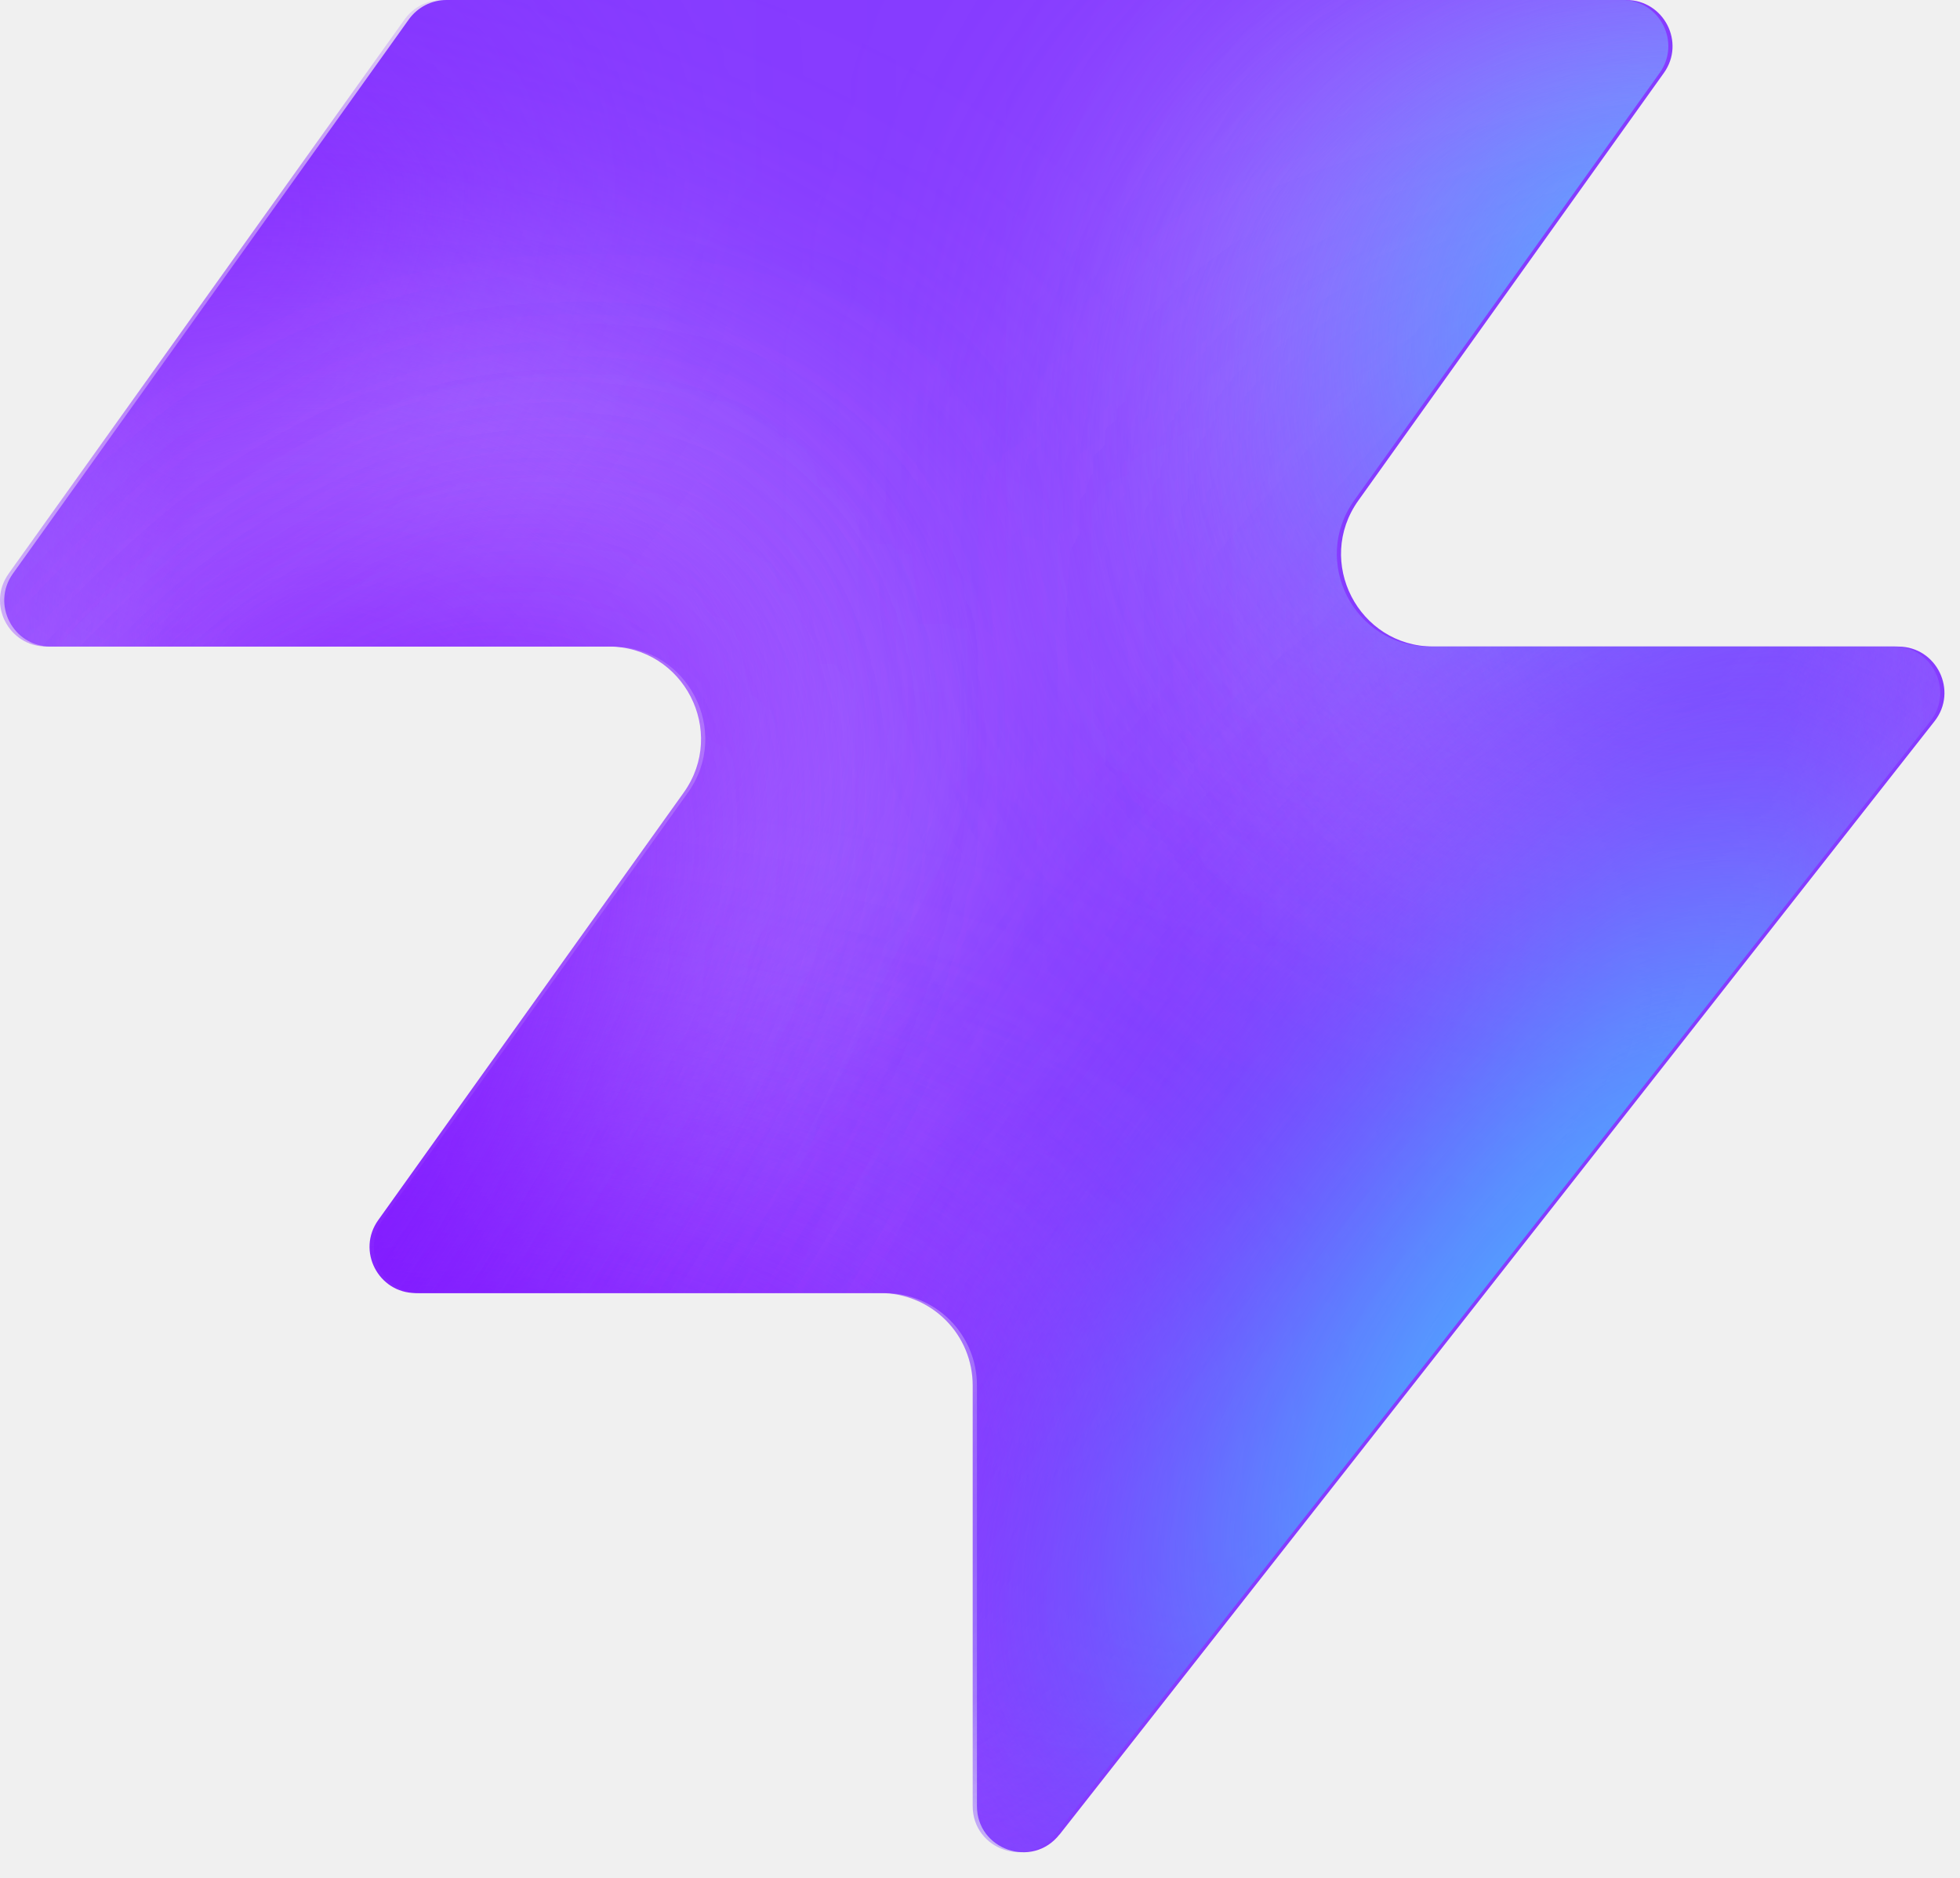
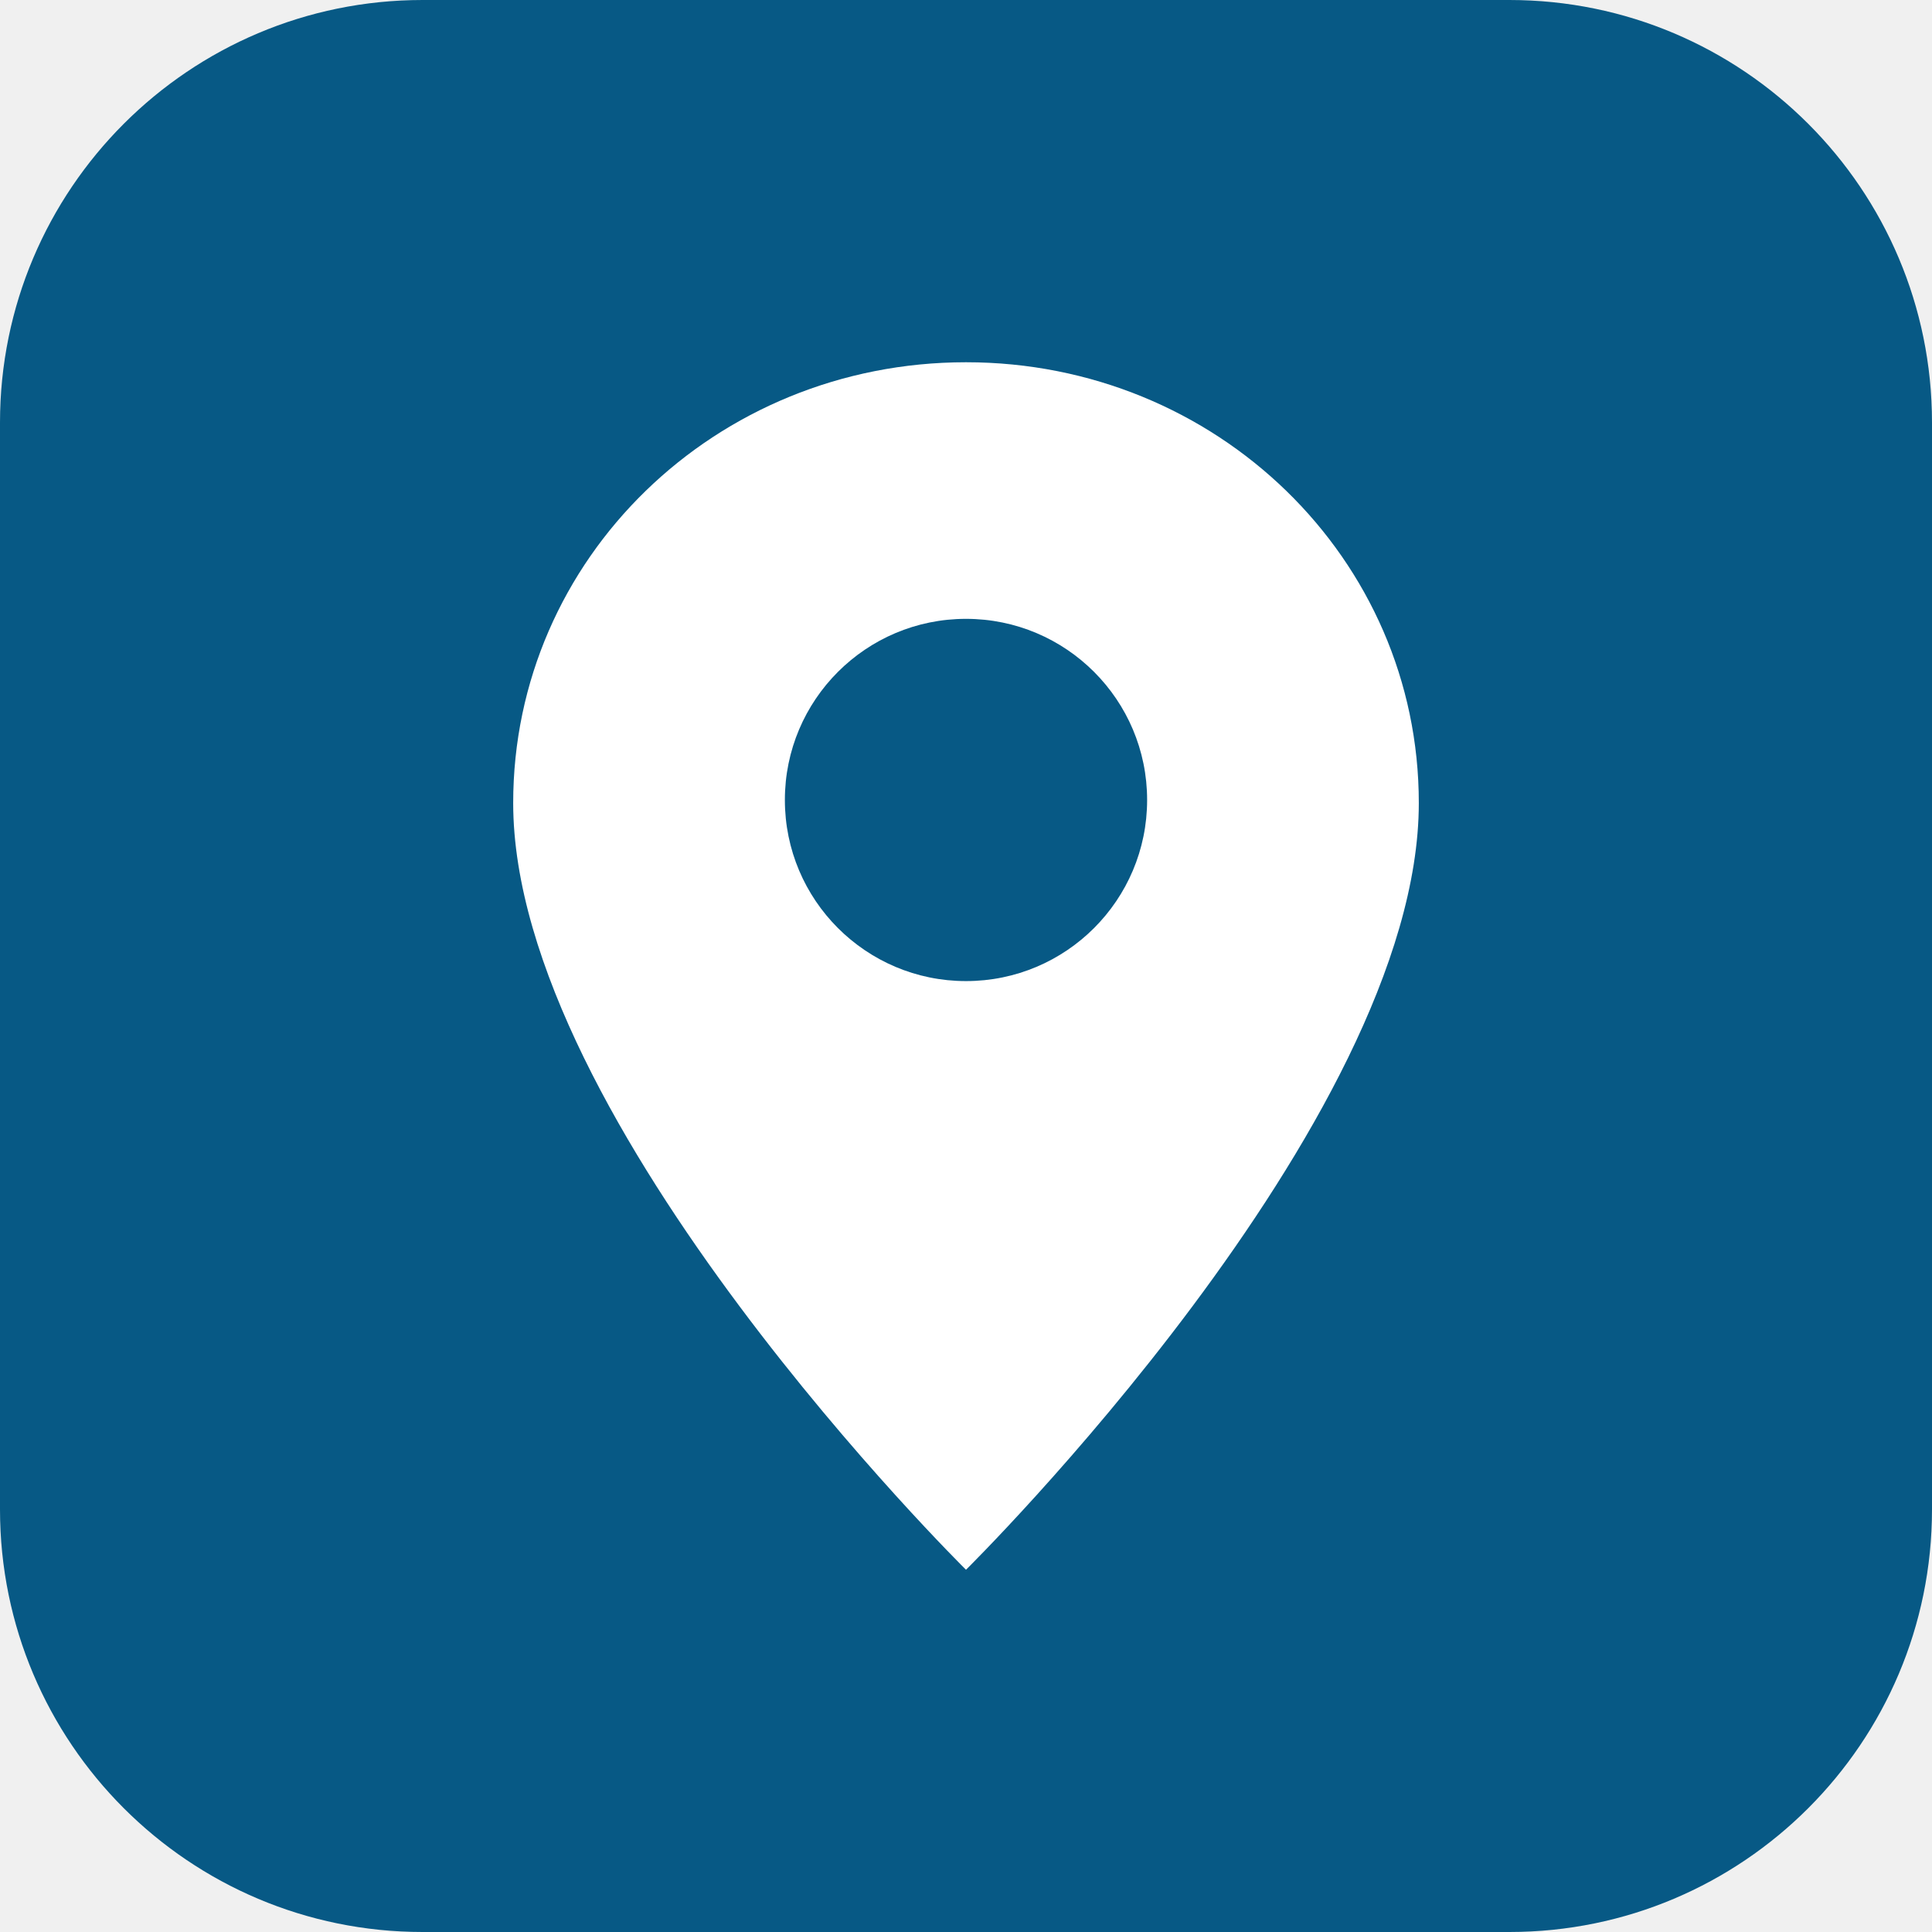
- <svg xmlns="http://www.w3.org/2000/svg" width="48" height="46" fill="none" viewBox="0 0 48 46">
-   <path fill="#863bff" d="M25.946 44.938c-.664.845-2.021.375-2.021-.698V33.937a2.26 2.26 0 0 0-2.262-2.262H10.287c-.92 0-1.456-1.04-.92-1.788l7.48-10.471c1.07-1.497 0-3.578-1.842-3.578H1.237c-.92 0-1.456-1.04-.92-1.788L10.013.474c.214-.297.556-.474.92-.474h28.894c.92 0 1.456 1.04.92 1.788l-7.48 10.471c-1.07 1.498 0 3.579 1.842 3.579h11.377c.943 0 1.473 1.088.89 1.83L25.947 44.94z" style="fill:#863bff;fill:color(display-p3 .525 .23 1);fill-opacity:1" />
-   <mask id="a" width="48" height="46" x="0" y="0" maskUnits="userSpaceOnUse" style="mask-type:alpha">
-     <path fill="#000" d="M25.842 44.938c-.664.844-2.021.375-2.021-.698V33.937a2.26 2.26 0 0 0-2.262-2.262H10.183c-.92 0-1.456-1.04-.92-1.788l7.48-10.471c1.07-1.498 0-3.579-1.842-3.579H1.133c-.92 0-1.456-1.04-.92-1.787L9.91.473c.214-.297.556-.474.92-.474h28.894c.92 0 1.456 1.04.92 1.788l-7.48 10.471c-1.07 1.498 0 3.578 1.842 3.578h11.377c.943 0 1.473 1.088.89 1.832L25.843 44.94z" style="fill:#000;fill-opacity:1" />
-   </mask>
-   <g mask="url(#a)">
-     <g filter="url(#b)">
-       <ellipse cx="5.508" cy="14.704" fill="#ede6ff" rx="5.508" ry="14.704" style="fill:#ede6ff;fill:color(display-p3 .927 .903 1);fill-opacity:1" transform="matrix(.00324 1 1 -.00324 -4.47 31.516)" />
-     </g>
-     <g filter="url(#c)">
-       <ellipse cx="10.399" cy="29.851" fill="#ede6ff" rx="10.399" ry="29.851" style="fill:#ede6ff;fill:color(display-p3 .927 .903 1);fill-opacity:1" transform="matrix(.00324 1 1 -.00324 -39.328 7.883)" />
-     </g>
-     <g filter="url(#d)">
-       <ellipse cx="5.508" cy="30.487" fill="#7e14ff" rx="5.508" ry="30.487" style="fill:#7e14ff;fill:color(display-p3 .492 .077 1);fill-opacity:1" transform="rotate(89.814 -25.913 -14.639)scale(1 -1)" />
-     </g>
-     <g filter="url(#e)">
-       <ellipse cx="5.508" cy="30.599" fill="#7e14ff" rx="5.508" ry="30.599" style="fill:#7e14ff;fill:color(display-p3 .492 .077 1);fill-opacity:1" transform="rotate(89.814 -32.644 -3.334)scale(1 -1)" />
-     </g>
-     <g filter="url(#f)">
-       <ellipse cx="5.508" cy="30.599" fill="#7e14ff" rx="5.508" ry="30.599" style="fill:#7e14ff;fill:color(display-p3 .492 .077 1);fill-opacity:1" transform="matrix(.00324 1 1 -.00324 -34.34 30.47)" />
-     </g>
-     <g filter="url(#g)">
-       <ellipse cx="14.072" cy="22.078" fill="#ede6ff" rx="14.072" ry="22.078" style="fill:#ede6ff;fill:color(display-p3 .927 .903 1);fill-opacity:1" transform="rotate(93.35 24.506 48.493)scale(-1 1)" />
-     </g>
-     <g filter="url(#h)">
-       <ellipse cx="3.47" cy="21.501" fill="#7e14ff" rx="3.47" ry="21.501" style="fill:#7e14ff;fill:color(display-p3 .492 .077 1);fill-opacity:1" transform="rotate(89.009 28.708 47.59)scale(-1 1)" />
-     </g>
-     <g filter="url(#i)">
-       <ellipse cx="3.47" cy="21.501" fill="#7e14ff" rx="3.47" ry="21.501" style="fill:#7e14ff;fill:color(display-p3 .492 .077 1);fill-opacity:1" transform="rotate(89.009 28.708 47.59)scale(-1 1)" />
-     </g>
-     <g filter="url(#j)">
-       <ellipse cx=".387" cy="8.972" fill="#7e14ff" rx="4.407" ry="29.108" style="fill:#7e14ff;fill:color(display-p3 .492 .077 1);fill-opacity:1" transform="rotate(39.51 .387 8.972)" />
-     </g>
-     <g filter="url(#k)">
-       <ellipse cx="47.523" cy="-6.092" fill="#7e14ff" rx="4.407" ry="29.108" style="fill:#7e14ff;fill:color(display-p3 .492 .077 1);fill-opacity:1" transform="rotate(37.892 47.523 -6.092)" />
-     </g>
-     <g filter="url(#l)">
-       <ellipse cx="41.412" cy="6.333" fill="#47bfff" rx="5.971" ry="9.665" style="fill:#47bfff;fill:color(display-p3 .28 .748 1);fill-opacity:1" transform="rotate(37.892 41.412 6.333)" />
-     </g>
-     <g filter="url(#m)">
-       <ellipse cx="-1.879" cy="38.332" fill="#7e14ff" rx="4.407" ry="29.108" style="fill:#7e14ff;fill:color(display-p3 .492 .077 1);fill-opacity:1" transform="rotate(37.892 -1.88 38.332)" />
-     </g>
-     <g filter="url(#n)">
-       <ellipse cx="-1.879" cy="38.332" fill="#7e14ff" rx="4.407" ry="29.108" style="fill:#7e14ff;fill:color(display-p3 .492 .077 1);fill-opacity:1" transform="rotate(37.892 -1.88 38.332)" />
-     </g>
-     <g filter="url(#o)">
-       <ellipse cx="35.651" cy="29.907" fill="#7e14ff" rx="4.407" ry="29.108" style="fill:#7e14ff;fill:color(display-p3 .492 .077 1);fill-opacity:1" transform="rotate(37.892 35.651 29.907)" />
-     </g>
-     <g filter="url(#p)">
-       <ellipse cx="38.418" cy="32.4" fill="#47bfff" rx="5.971" ry="15.297" style="fill:#47bfff;fill:color(display-p3 .28 .748 1);fill-opacity:1" transform="rotate(37.892 38.418 32.4)" />
-     </g>
-   </g>
-   <defs>
-     <filter id="b" width="60.045" height="41.654" x="-19.77" y="16.149" color-interpolation-filters="sRGB" filterUnits="userSpaceOnUse">
-       <feFlood flood-opacity="0" result="BackgroundImageFix" />
-       <feBlend in="SourceGraphic" in2="BackgroundImageFix" result="shape" />
-       <feGaussianBlur result="effect1_foregroundBlur_2002_17158" stdDeviation="7.659" />
-     </filter>
-     <filter id="c" width="90.34" height="51.437" x="-54.613" y="-7.533" color-interpolation-filters="sRGB" filterUnits="userSpaceOnUse">
-       <feFlood flood-opacity="0" result="BackgroundImageFix" />
-       <feBlend in="SourceGraphic" in2="BackgroundImageFix" result="shape" />
-       <feGaussianBlur result="effect1_foregroundBlur_2002_17158" stdDeviation="7.659" />
-     </filter>
-     <filter id="d" width="79.355" height="29.4" x="-49.64" y="2.03" color-interpolation-filters="sRGB" filterUnits="userSpaceOnUse">
-       <feFlood flood-opacity="0" result="BackgroundImageFix" />
-       <feBlend in="SourceGraphic" in2="BackgroundImageFix" result="shape" />
-       <feGaussianBlur result="effect1_foregroundBlur_2002_17158" stdDeviation="4.596" />
-     </filter>
-     <filter id="e" width="79.579" height="29.4" x="-45.045" y="20.029" color-interpolation-filters="sRGB" filterUnits="userSpaceOnUse">
-       <feFlood flood-opacity="0" result="BackgroundImageFix" />
-       <feBlend in="SourceGraphic" in2="BackgroundImageFix" result="shape" />
-       <feGaussianBlur result="effect1_foregroundBlur_2002_17158" stdDeviation="4.596" />
-     </filter>
-     <filter id="f" width="79.579" height="29.4" x="-43.513" y="21.178" color-interpolation-filters="sRGB" filterUnits="userSpaceOnUse">
-       <feFlood flood-opacity="0" result="BackgroundImageFix" />
-       <feBlend in="SourceGraphic" in2="BackgroundImageFix" result="shape" />
-       <feGaussianBlur result="effect1_foregroundBlur_2002_17158" stdDeviation="4.596" />
-     </filter>
-     <filter id="g" width="74.749" height="58.852" x="15.756" y="-17.901" color-interpolation-filters="sRGB" filterUnits="userSpaceOnUse">
-       <feFlood flood-opacity="0" result="BackgroundImageFix" />
-       <feBlend in="SourceGraphic" in2="BackgroundImageFix" result="shape" />
-       <feGaussianBlur result="effect1_foregroundBlur_2002_17158" stdDeviation="7.659" />
-     </filter>
-     <filter id="h" width="61.377" height="25.362" x="23.548" y="2.284" color-interpolation-filters="sRGB" filterUnits="userSpaceOnUse">
-       <feFlood flood-opacity="0" result="BackgroundImageFix" />
-       <feBlend in="SourceGraphic" in2="BackgroundImageFix" result="shape" />
-       <feGaussianBlur result="effect1_foregroundBlur_2002_17158" stdDeviation="4.596" />
-     </filter>
-     <filter id="i" width="61.377" height="25.362" x="23.548" y="2.284" color-interpolation-filters="sRGB" filterUnits="userSpaceOnUse">
-       <feFlood flood-opacity="0" result="BackgroundImageFix" />
-       <feBlend in="SourceGraphic" in2="BackgroundImageFix" result="shape" />
-       <feGaussianBlur result="effect1_foregroundBlur_2002_17158" stdDeviation="4.596" />
-     </filter>
-     <filter id="j" width="56.045" height="63.649" x="-27.636" y="-22.853" color-interpolation-filters="sRGB" filterUnits="userSpaceOnUse">
-       <feFlood flood-opacity="0" result="BackgroundImageFix" />
-       <feBlend in="SourceGraphic" in2="BackgroundImageFix" result="shape" />
-       <feGaussianBlur result="effect1_foregroundBlur_2002_17158" stdDeviation="4.596" />
-     </filter>
-     <filter id="k" width="54.814" height="64.646" x="20.116" y="-38.415" color-interpolation-filters="sRGB" filterUnits="userSpaceOnUse">
-       <feFlood flood-opacity="0" result="BackgroundImageFix" />
-       <feBlend in="SourceGraphic" in2="BackgroundImageFix" result="shape" />
-       <feGaussianBlur result="effect1_foregroundBlur_2002_17158" stdDeviation="4.596" />
-     </filter>
-     <filter id="l" width="33.541" height="35.313" x="24.641" y="-11.323" color-interpolation-filters="sRGB" filterUnits="userSpaceOnUse">
-       <feFlood flood-opacity="0" result="BackgroundImageFix" />
-       <feBlend in="SourceGraphic" in2="BackgroundImageFix" result="shape" />
-       <feGaussianBlur result="effect1_foregroundBlur_2002_17158" stdDeviation="4.596" />
-     </filter>
-     <filter id="m" width="54.814" height="64.646" x="-29.286" y="6.009" color-interpolation-filters="sRGB" filterUnits="userSpaceOnUse">
-       <feFlood flood-opacity="0" result="BackgroundImageFix" />
-       <feBlend in="SourceGraphic" in2="BackgroundImageFix" result="shape" />
-       <feGaussianBlur result="effect1_foregroundBlur_2002_17158" stdDeviation="4.596" />
-     </filter>
-     <filter id="n" width="54.814" height="64.646" x="-29.286" y="6.009" color-interpolation-filters="sRGB" filterUnits="userSpaceOnUse">
-       <feFlood flood-opacity="0" result="BackgroundImageFix" />
-       <feBlend in="SourceGraphic" in2="BackgroundImageFix" result="shape" />
-       <feGaussianBlur result="effect1_foregroundBlur_2002_17158" stdDeviation="4.596" />
-     </filter>
-     <filter id="o" width="54.814" height="64.646" x="8.244" y="-2.416" color-interpolation-filters="sRGB" filterUnits="userSpaceOnUse">
-       <feFlood flood-opacity="0" result="BackgroundImageFix" />
-       <feBlend in="SourceGraphic" in2="BackgroundImageFix" result="shape" />
-       <feGaussianBlur result="effect1_foregroundBlur_2002_17158" stdDeviation="4.596" />
-     </filter>
-     <filter id="p" width="39.409" height="43.623" x="18.713" y="10.588" color-interpolation-filters="sRGB" filterUnits="userSpaceOnUse">
-       <feFlood flood-opacity="0" result="BackgroundImageFix" />
-       <feBlend in="SourceGraphic" in2="BackgroundImageFix" result="shape" />
-       <feGaussianBlur result="effect1_foregroundBlur_2002_17158" stdDeviation="4.596" />
-     </filter>
-   </defs>
+ <svg xmlns="http://www.w3.org/2000/svg" viewBox="0 0 64 64">
+   <rect width="64" height="64" rx="14" fill="#075985" />
+   <path d="M32 12c-8.3 0-15 6.5-15 14.6 0 10.6 15 25.4 15 25.4s15-14.8 15-25.4C47 18.5 40.3 12 32 12Z" fill="#fff" />
+   <circle cx="32" cy="26.5" r="6" fill="#075985" />
</svg>
